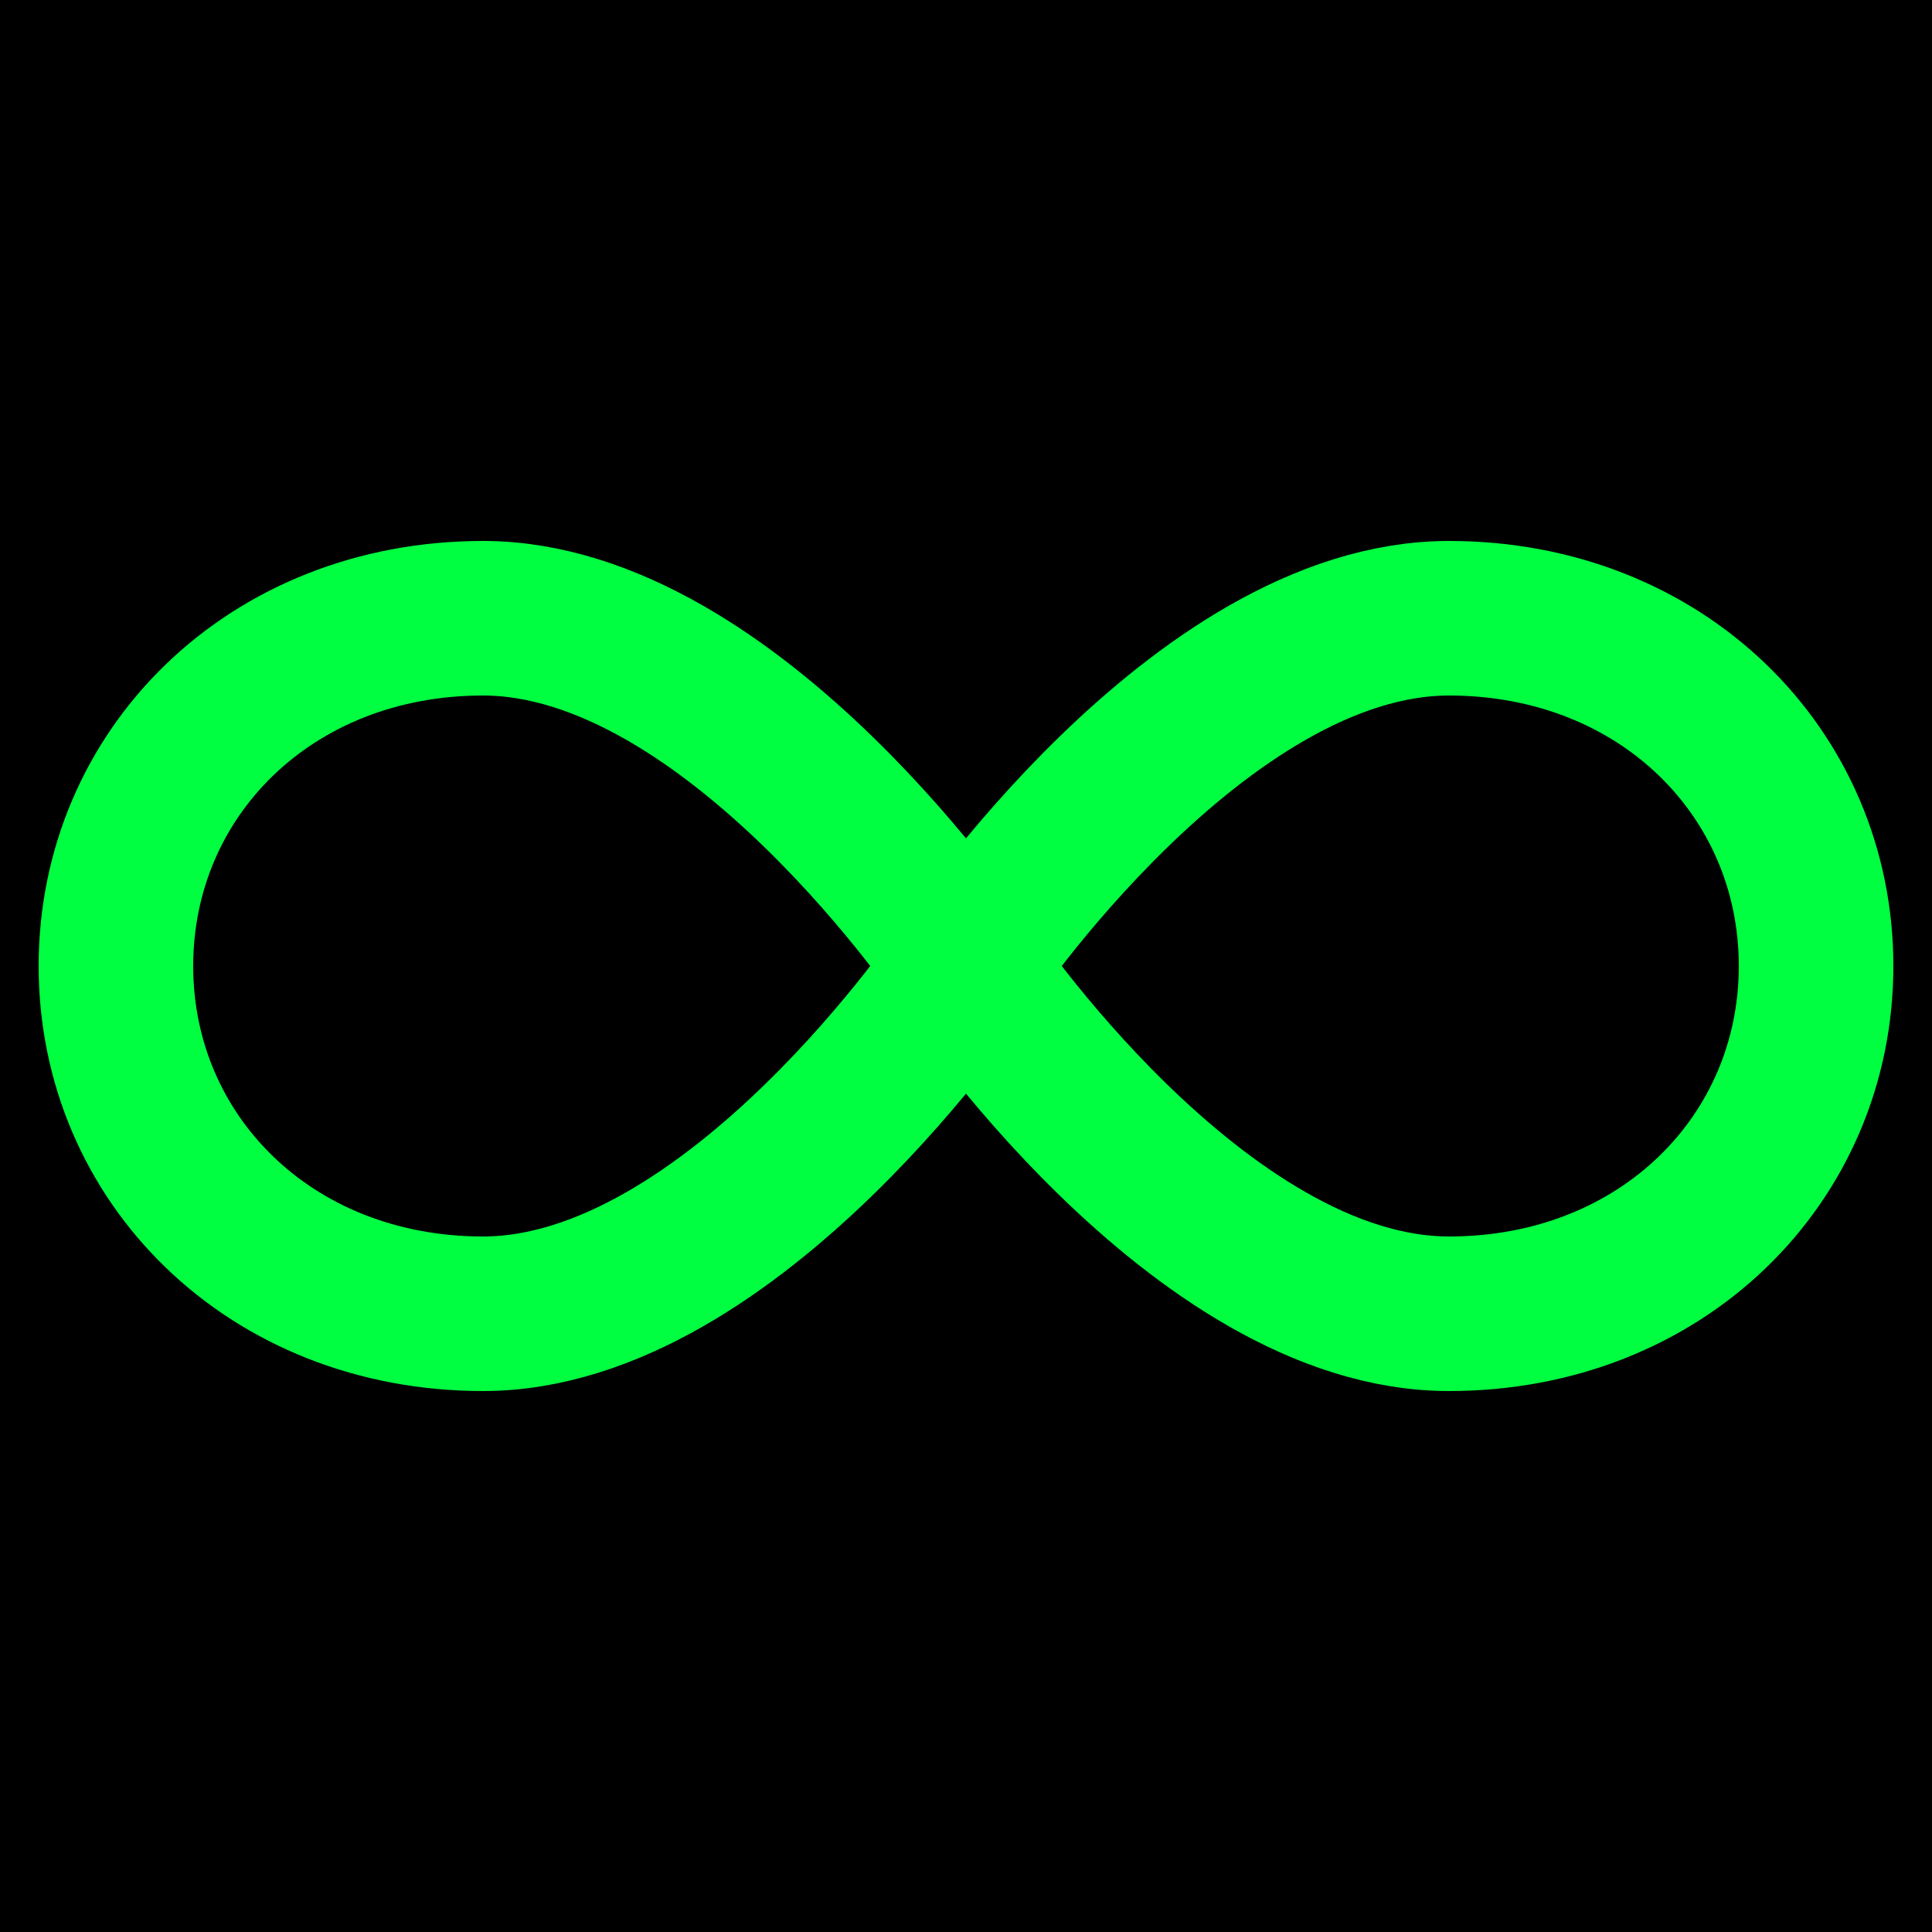
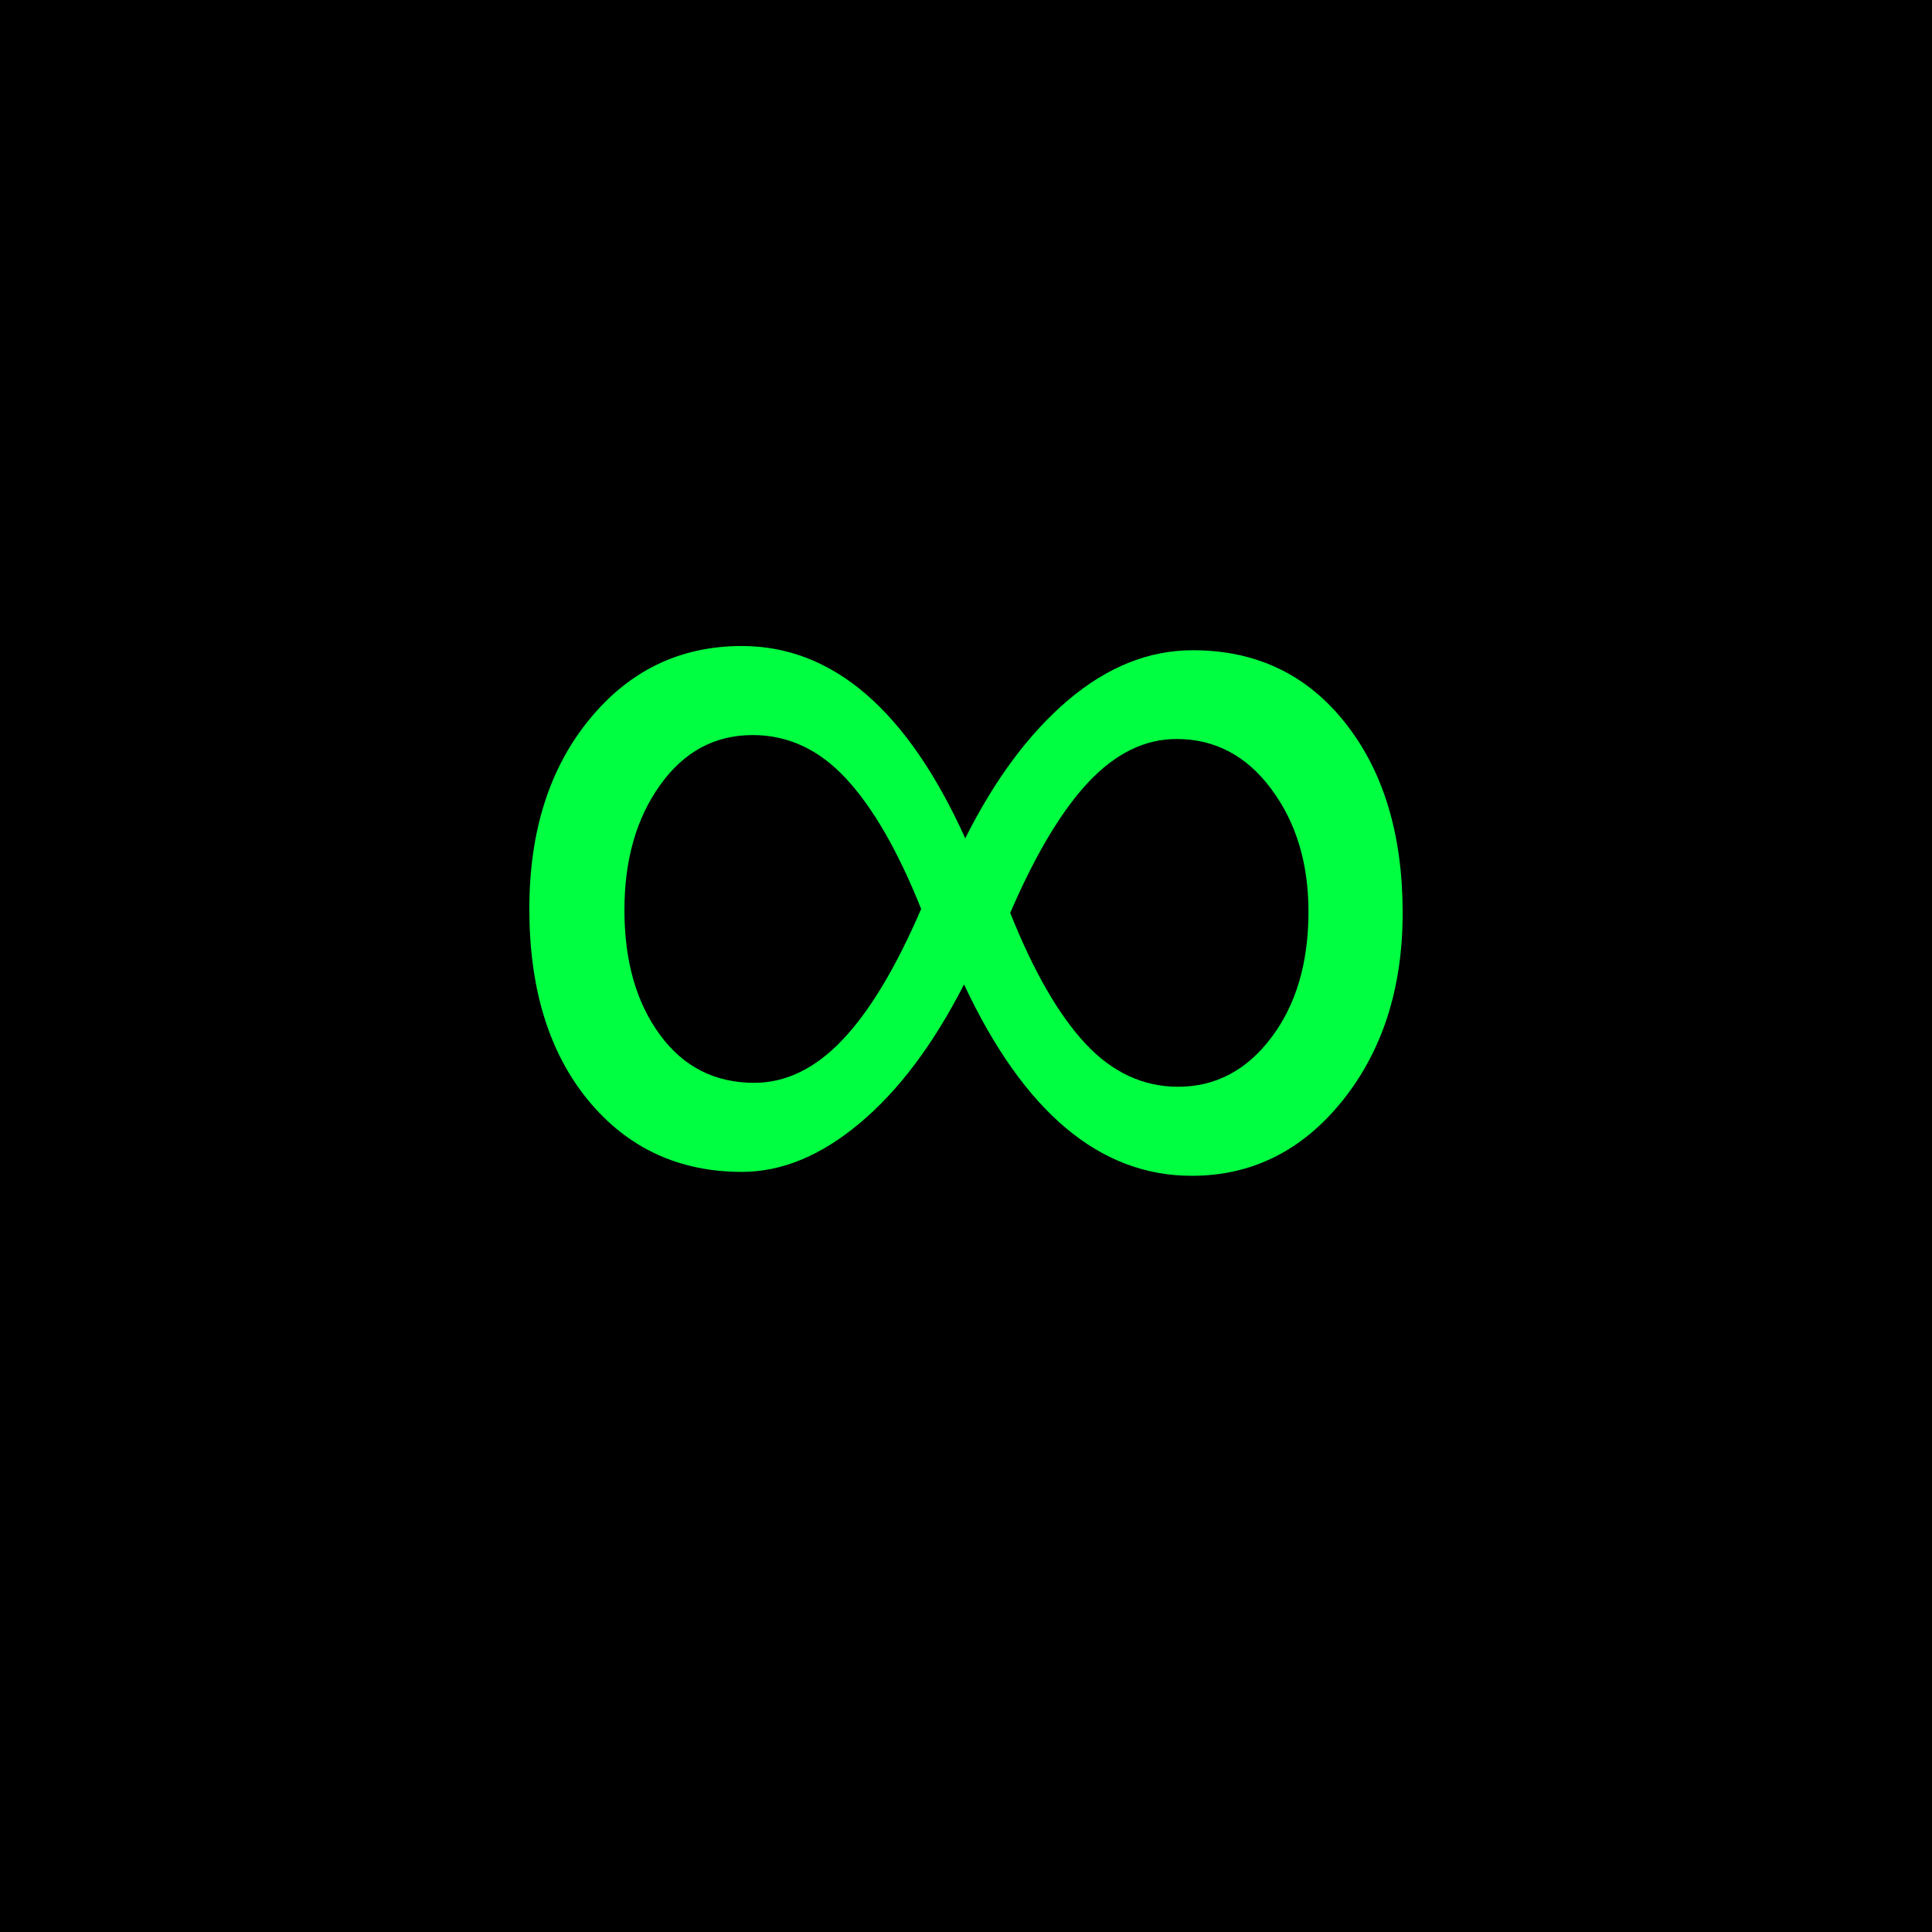
- <svg xmlns="http://www.w3.org/2000/svg" viewBox="0 0 100 100" width="100" height="100">
-   <rect width="100" height="100" fill="#000000" />
-   <path d="M50 50     C50 50 38 32 25 32     C14 32 6 40 6 50     C6 60 14 68 25 68     C38 68 50 50 50 50     C50 50 62 32 75 32     C86 32 94 40 94 50     C94 60 86 68 75 68     C62 68 50 50 50 50 Z" fill="none" stroke="#00FF41" stroke-width="8" stroke-linecap="round" stroke-linejoin="round" />
+ <svg xmlns="http://www.w3.org/2000/svg" viewBox="0 0 100 100">
+   <rect width="100" height="100" fill="#000" />
+   <text x="50" y="68" font-size="72" text-anchor="middle" fill="#00FF41" font-family="Arial, sans-serif">∞</text>
</svg>
